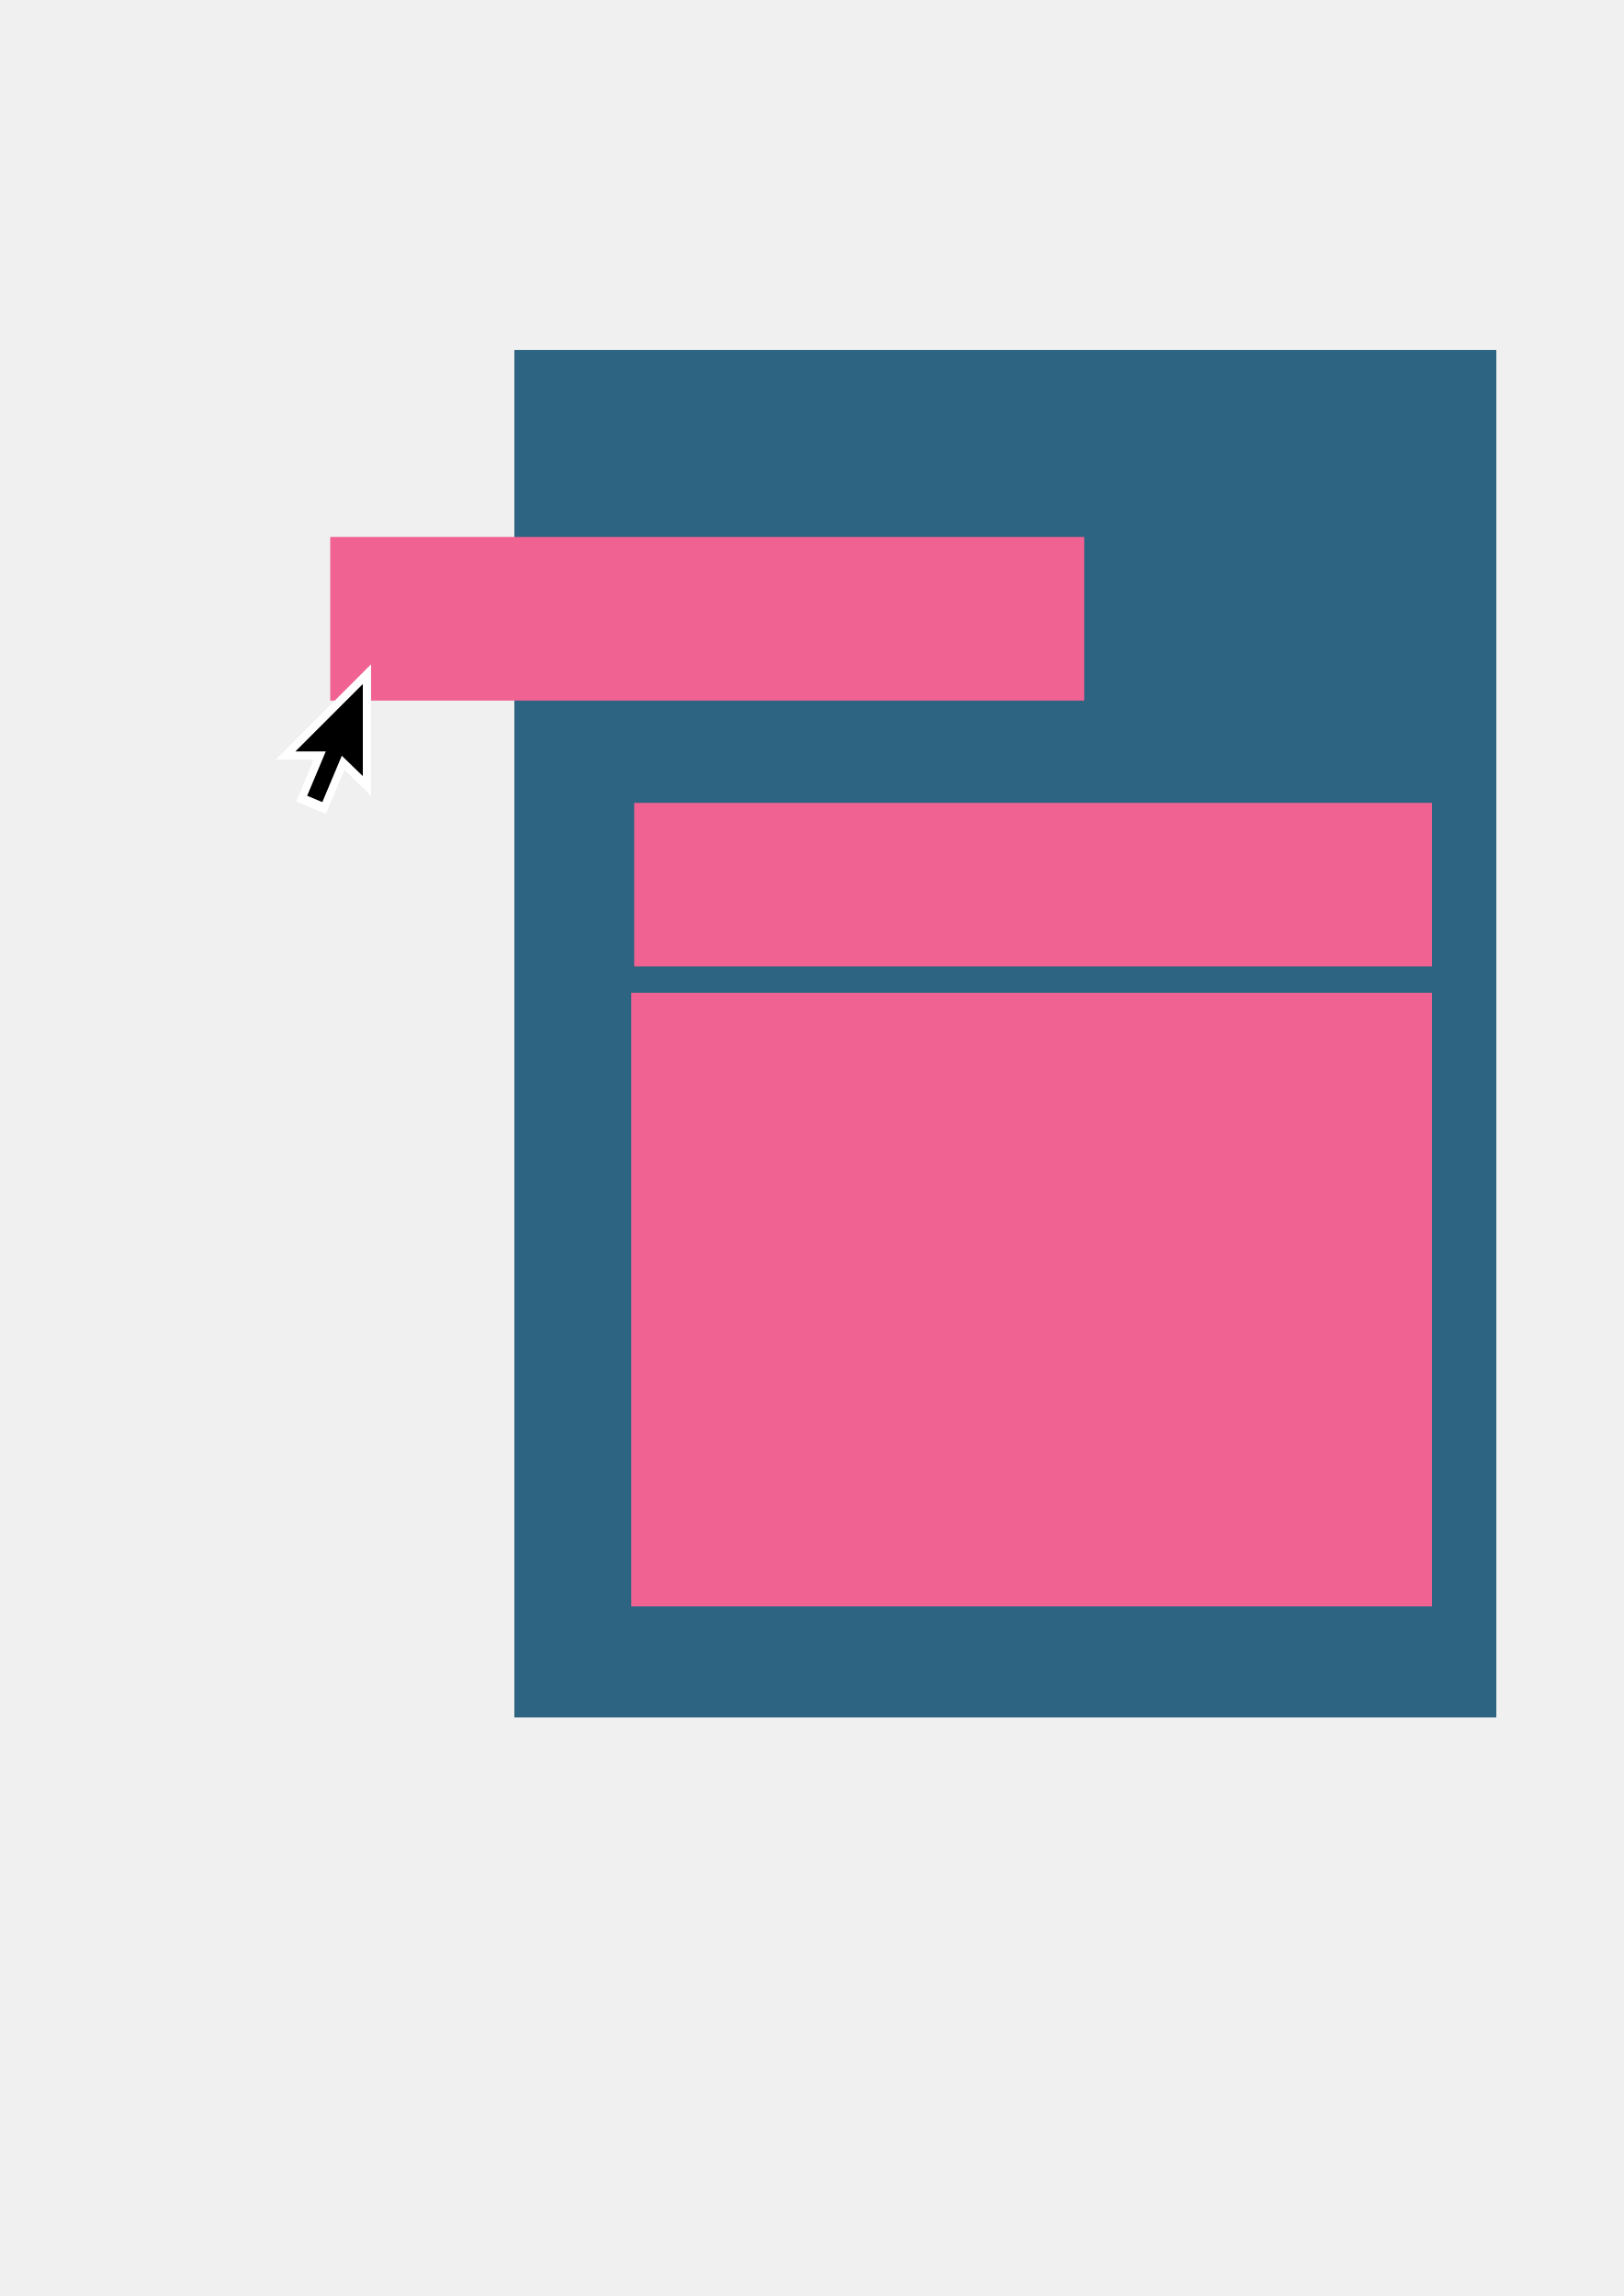
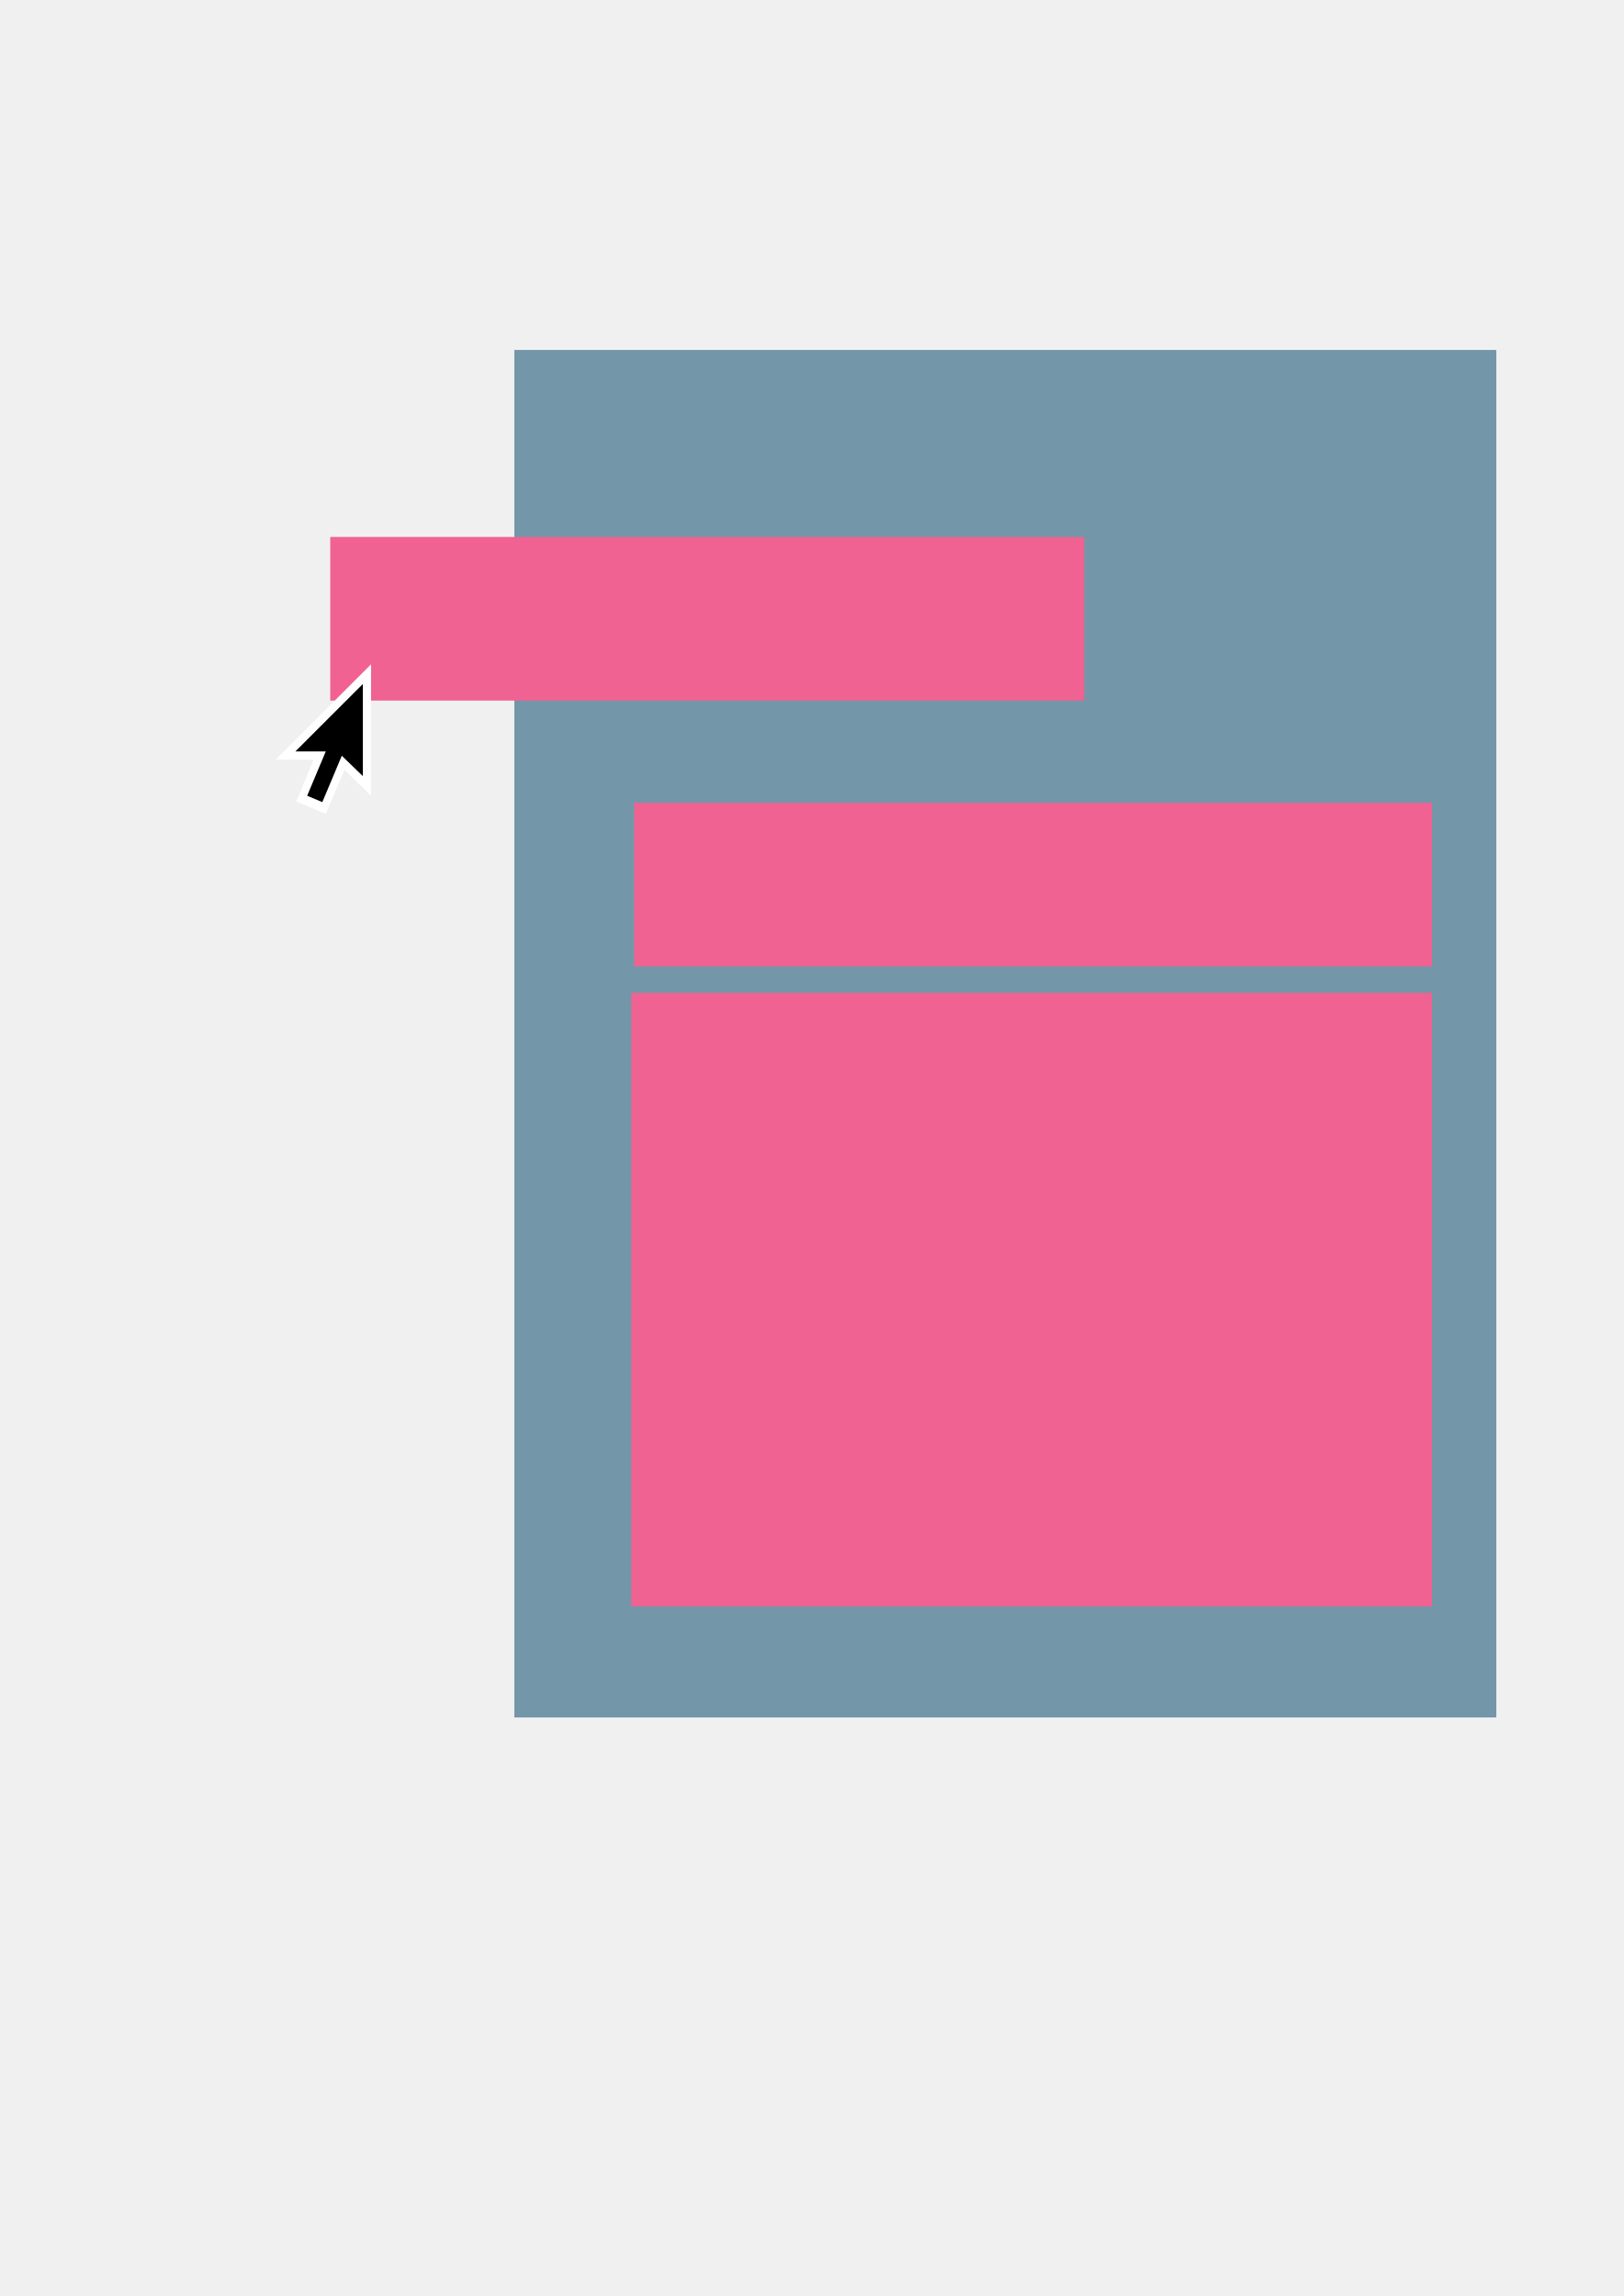
<svg xmlns="http://www.w3.org/2000/svg" width="210mm" height="297mm" viewBox="0 0 210 297" version="1.1" id="svg1013">
  <defs id="defs1007" />
  <g id="layer1">
-     <rect style="fill:#2c6481;fill-opacity:1;stroke-width:1.757;stroke-miterlimit:4;stroke-dasharray:none" id="rect1560" width="127" height="176.893" x="66.524" y="45.268" />
+     <rect style="fill:#2c6481;fill-opacity:0.632;stroke-width:1.757;stroke-miterlimit:4;stroke-dasharray:none" id="rect1560" width="127" height="176.893" x="66.524" y="45.268" />
    <rect style="fill:#f06292;fill-opacity:1;stroke-width:1.757;stroke-miterlimit:4;stroke-dasharray:none" id="rect1562" width="97.518" height="21.167" x="42.711" y="69.458" />
    <rect style="fill:#f06292;fill-opacity:1;stroke-width:2.218;stroke-miterlimit:4;stroke-dasharray:none" id="rect1564" width="103.565" height="79.375" x="81.643" y="128.423" />
    <rect style="fill:#f06292;fill-opacity:1;stroke-width:1.807;stroke-miterlimit:4;stroke-dasharray:none" id="rect1562-6" width="103.188" height="21.167" x="82.021" y="103.854" />
    <g id="g1617" transform="matrix(-1.063086,0,0,1.063086,56.70534,80.72228)">
      <polygon id="polygon1598" points="13,16.5 12.6,16.6 8.2,20.9 8.2,4.9 19.8,16.5 " style="fill:#ffffff" />
      <polygon id="polygon1600" points="17.3,21.6 13.7,23.1 9,12 12.7,10.5 " style="fill:#ffffff" />
      <rect id="rect1602" height="8" width="2" transform="matrix(0.9221,-0.3871,0.3871,0.9221,-5.7605,6.5909)" y="13.6" x="12.5" />
      <polygon id="polygon1604" points="12.6,15.5 17.4,15.5 9.2,7.3 9.2,18.5 12.2,15.6 " />
    </g>
  </g>
</svg>
